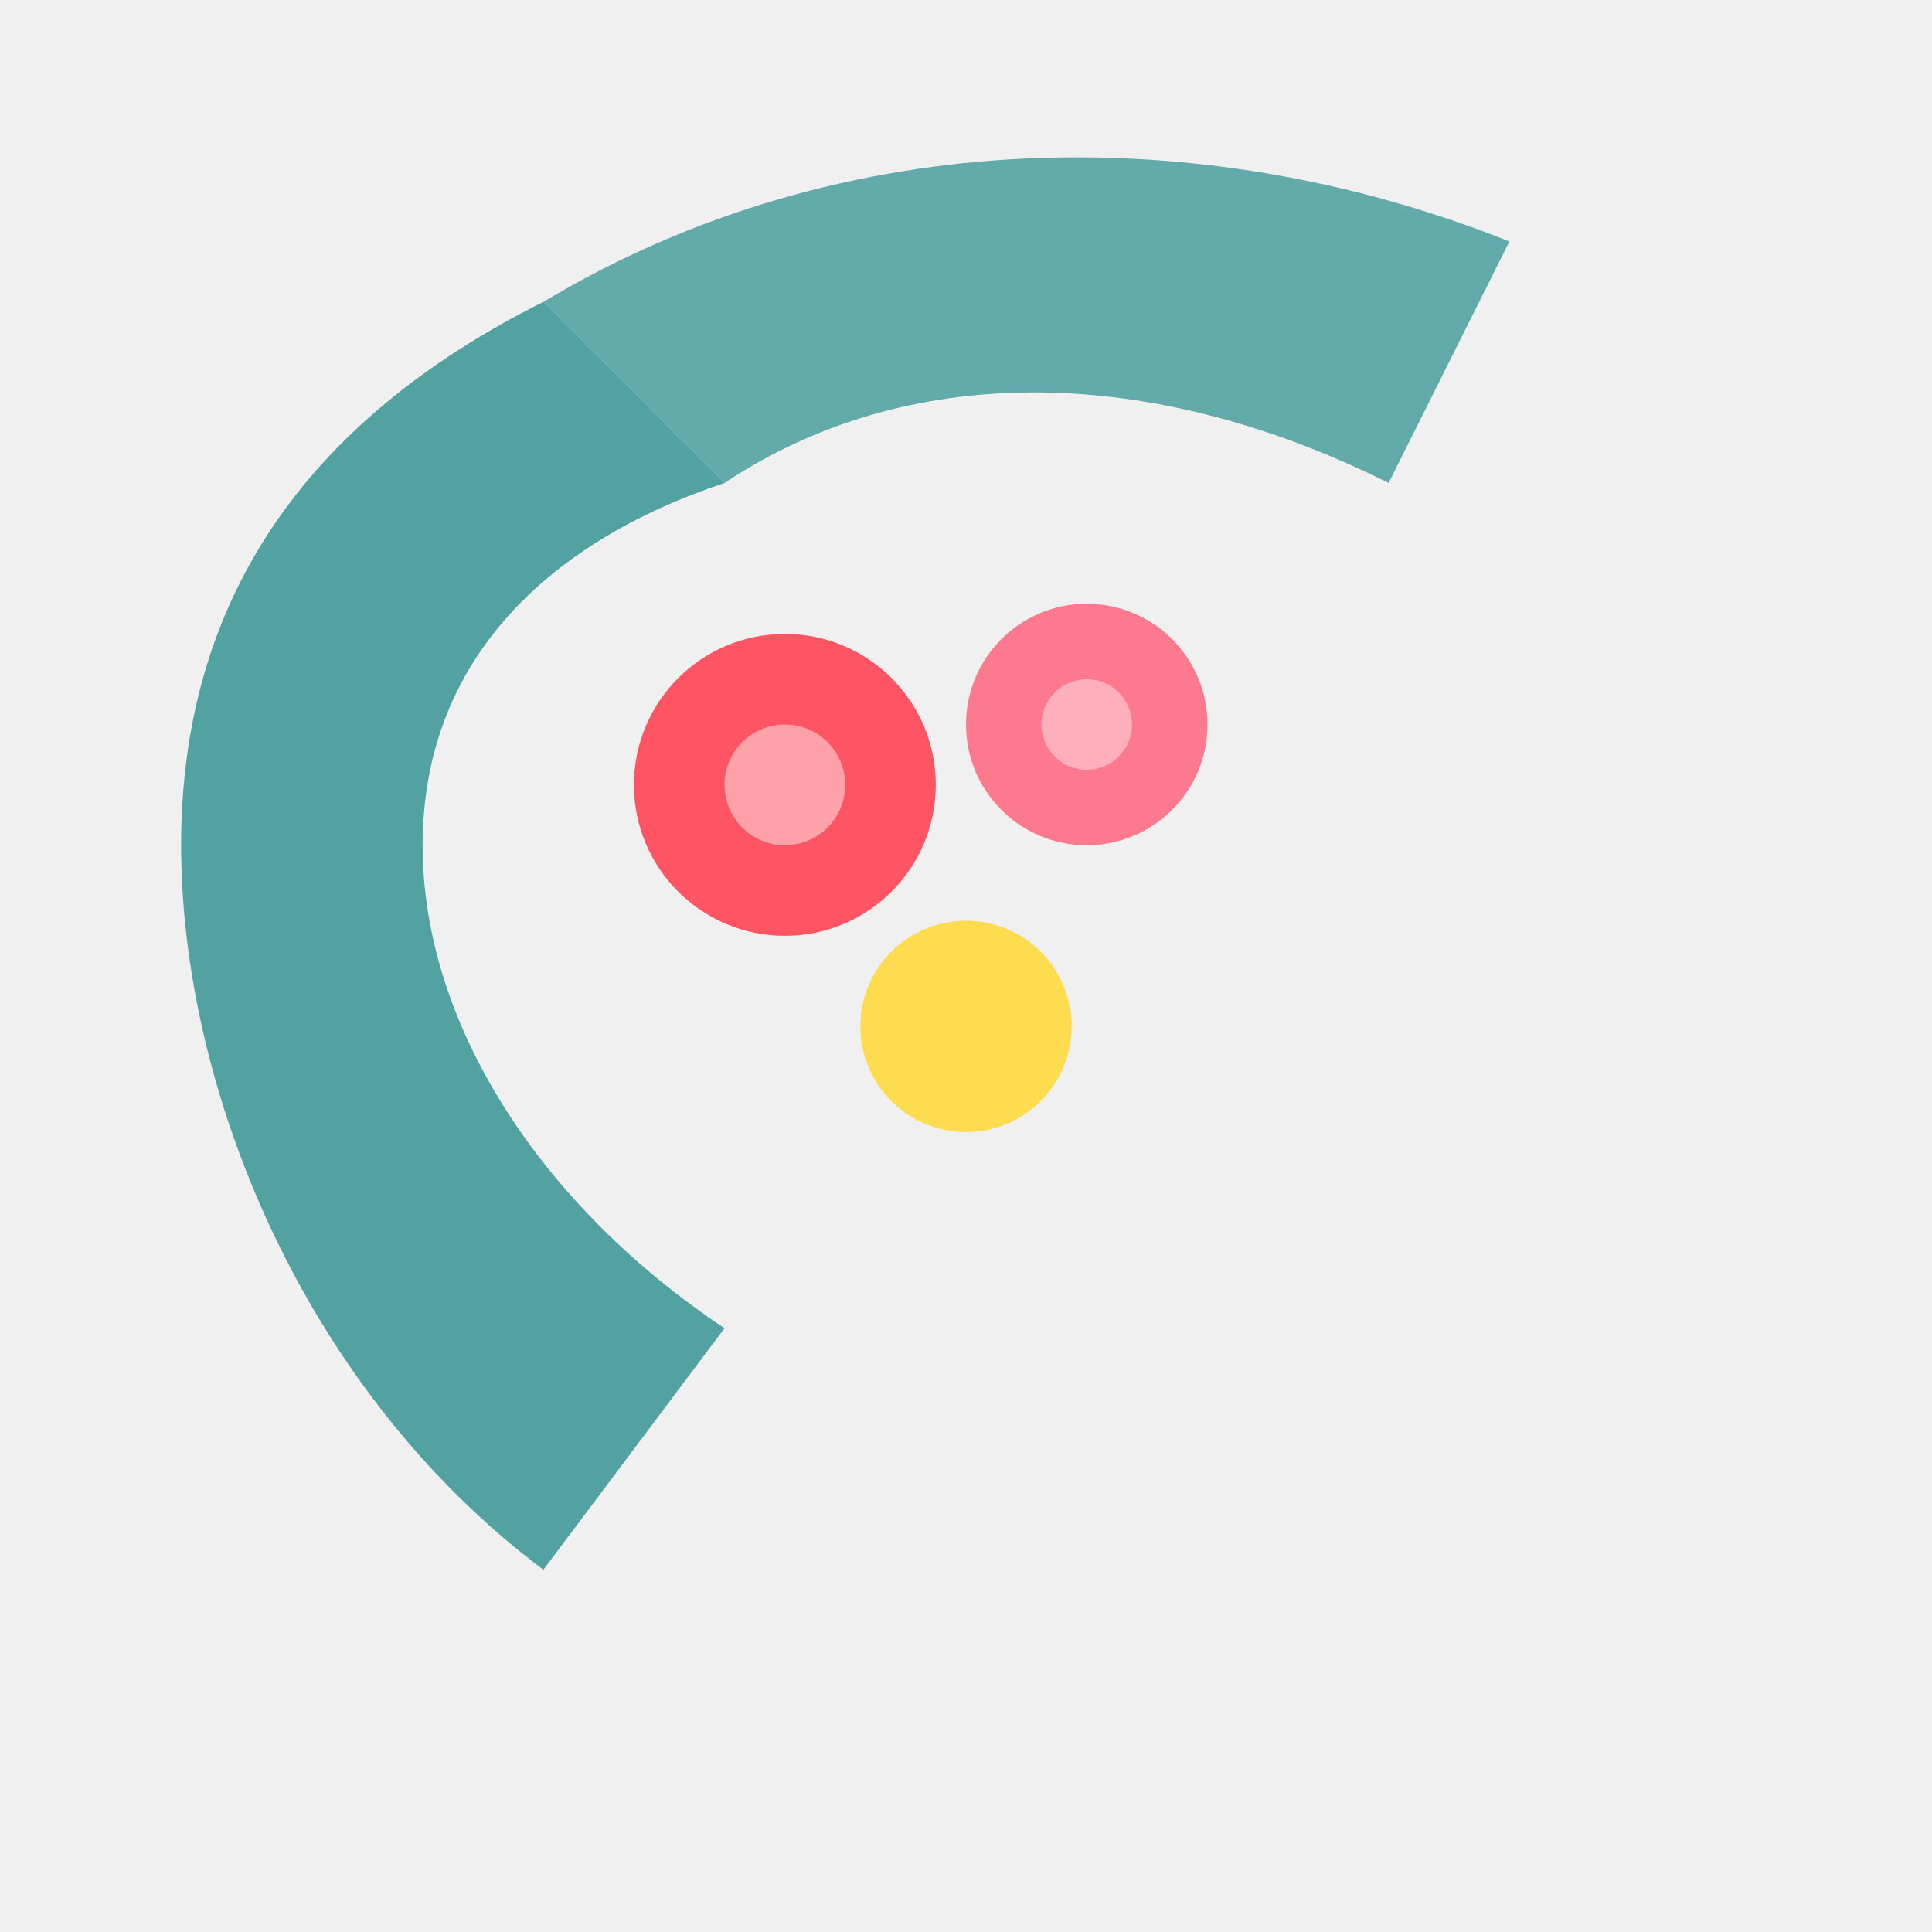
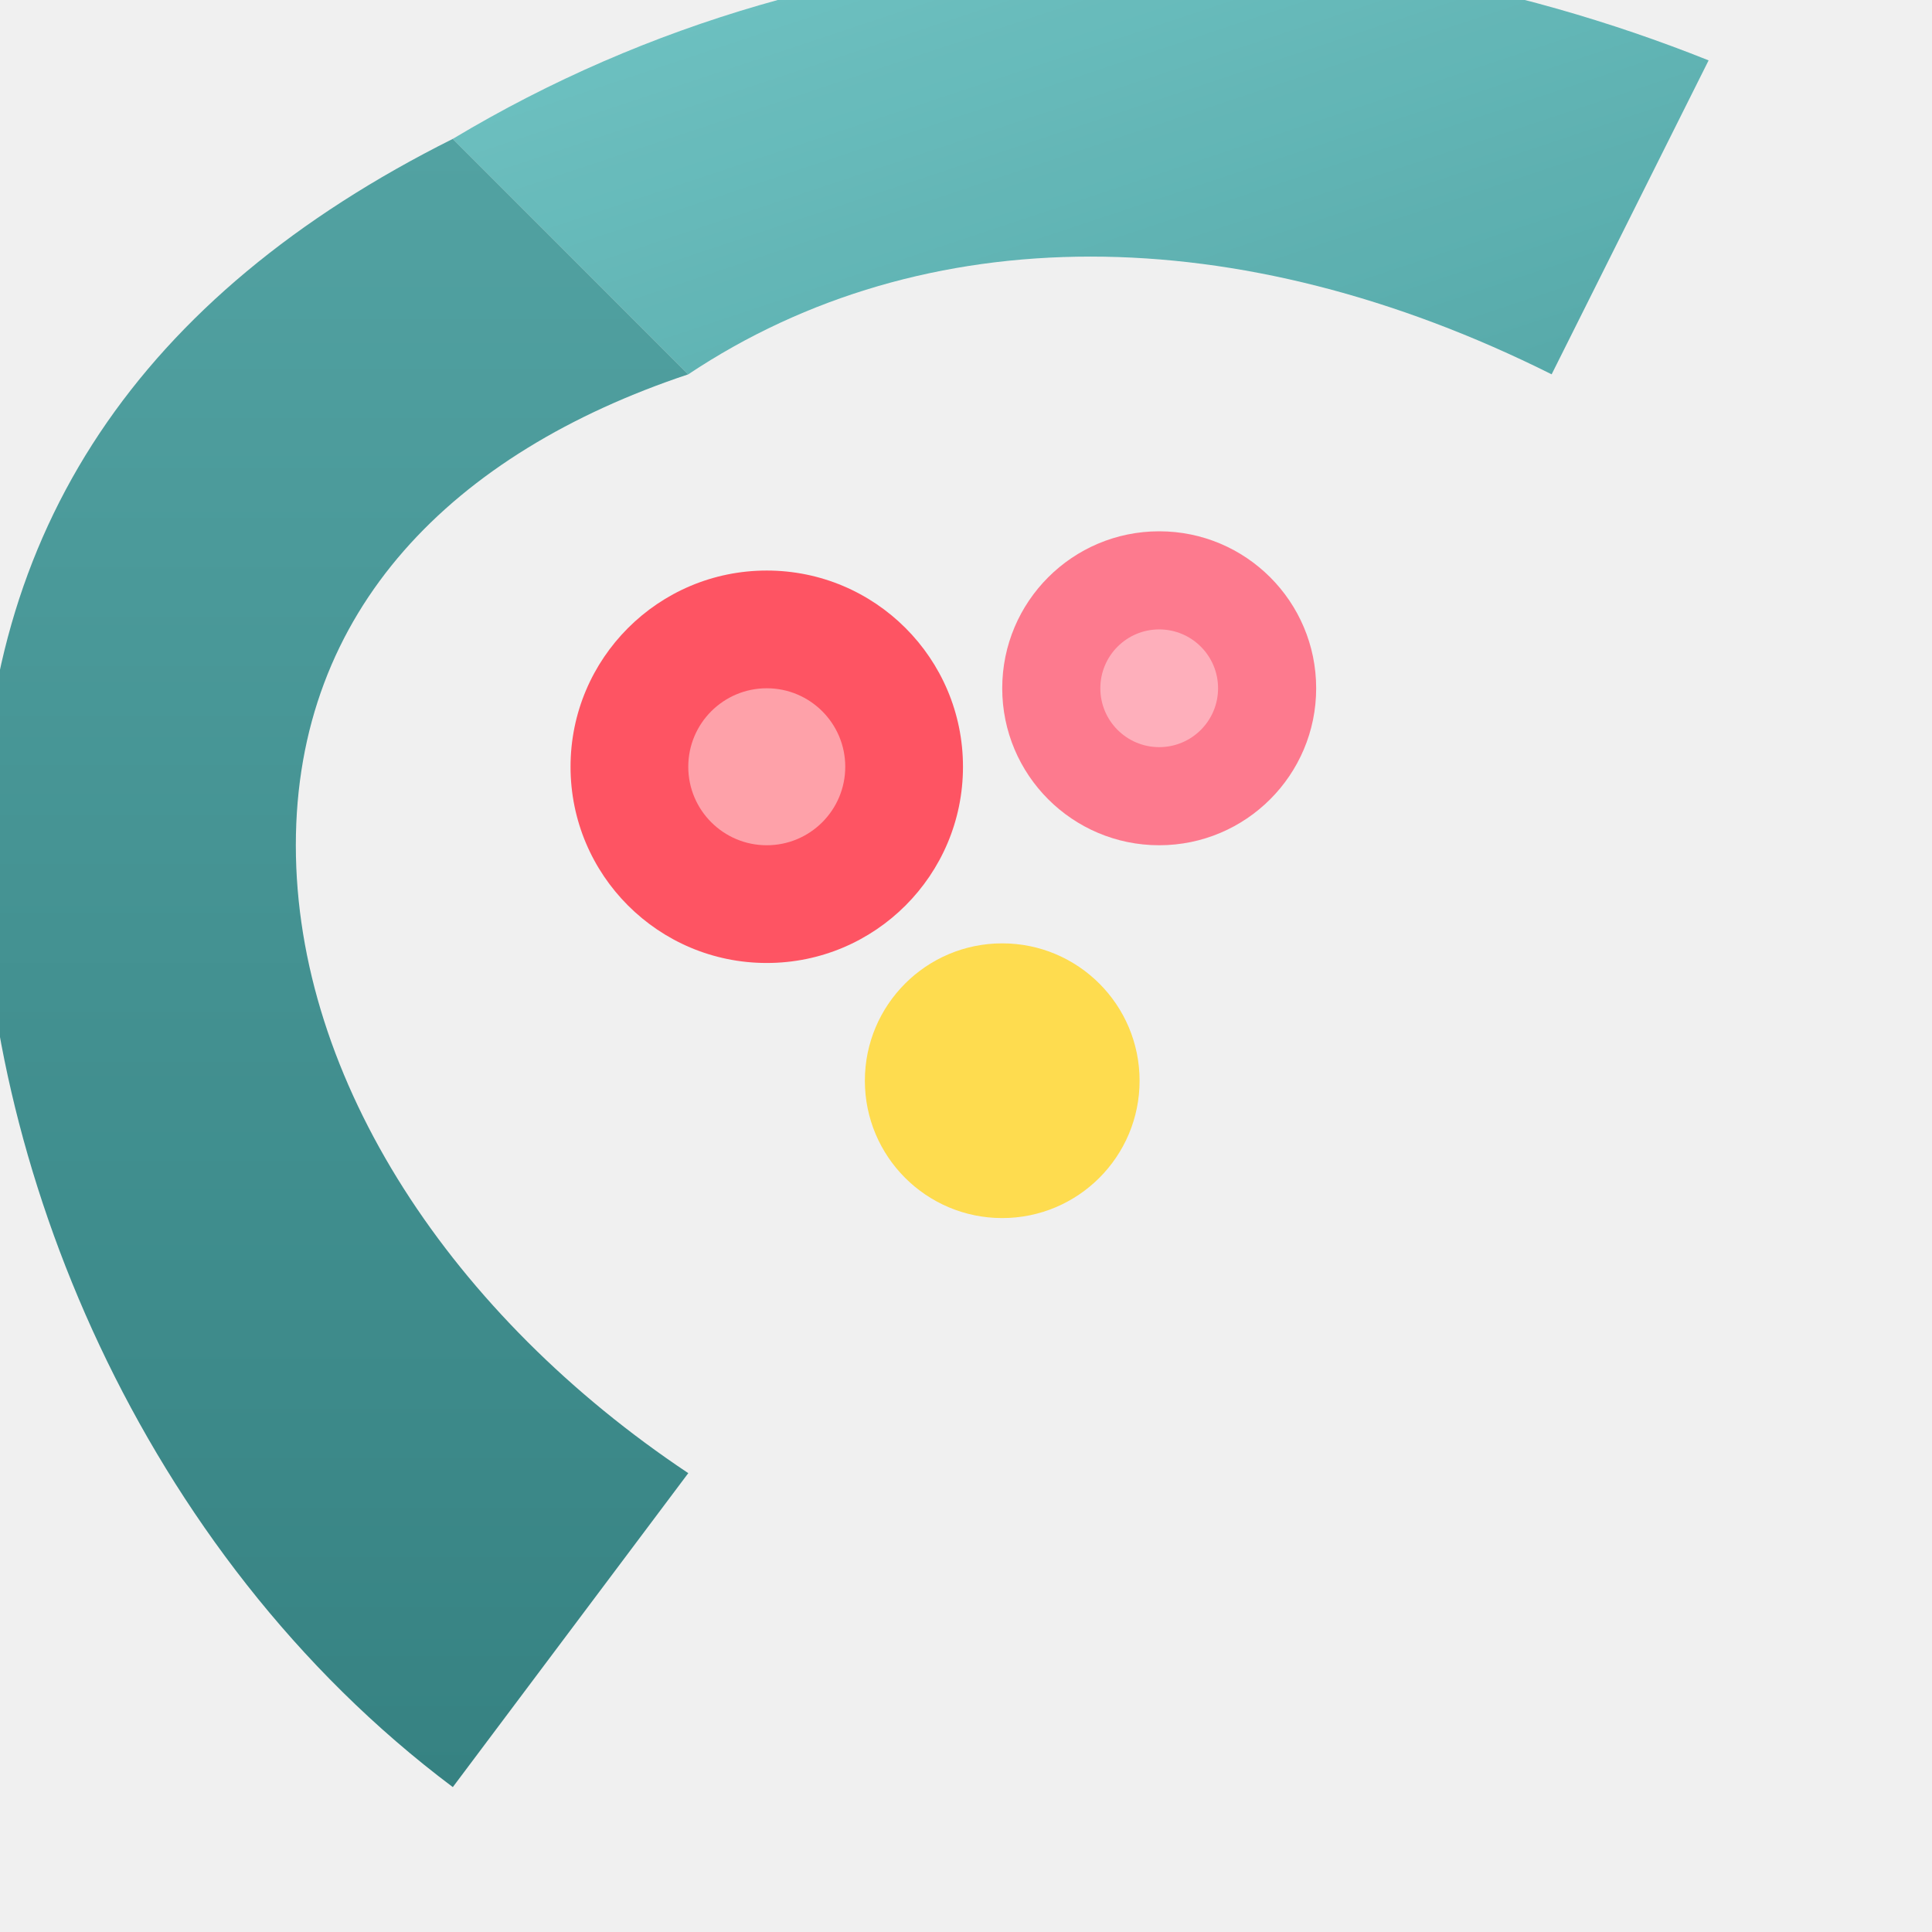
<svg xmlns="http://www.w3.org/2000/svg" viewBox="0 0 64 64" width="64" height="64">
-   <path d="M 18 52 C 10 46, 6 36, 6 28 C 6 20, 10 14, 18 10 L 24 16 C 18 18, 14 22, 14 28 C 14 34, 18 40, 24 44 Z" fill="#4A9E9E" opacity=".95" />
-   <path d="M 18 10 C 28 4, 40 4, 50 8 L 46 16 C 38 12, 30 12, 24 16 Z" fill="#4A9E9E" opacity=".85" />
-   <circle cx="26" cy="26" r="5" fill="#FF4757" opacity=".92" />
-   <circle cx="36" cy="24" r="4" fill="#FF6B81" opacity=".88" />
-   <circle cx="32" cy="34" r="3.5" fill="#FFD93D" opacity=".9" />
-   <circle cx="26" cy="26" r="2" fill="#FFF" opacity=".45" />
-   <circle cx="36" cy="24" r="1.5" fill="#FFF" opacity=".4" />
+   <defs>
+     <linearGradient id="cShape" x1="0" y1="0" x2="0" y2="1">
+       <stop offset="0%" stop-color="#4A9E9E" />
+       <stop offset="100%" stop-color="#2D7D7D" />
+     </linearGradient>
+     <linearGradient id="cInner" x1="0" y1="0" x2="1" y2="1">
+       <stop offset="0%" stop-color="#5BBDBD" />
+       <stop offset="100%" stop-color="#3A9B9B" />
+     </linearGradient>
+   </defs>
+   <g transform="translate(28, 28) scale(1.3) translate(-28, -28)">
+     <path d="M 18 52 C 10 46, 6 36, 6 28 C 6 20, 10 14, 18 10 L 24 16 C 18 18, 14 22, 14 28 C 14 34, 18 40, 24 44 Z" fill="url(#cShape)" opacity=".95" />
+     <path d="M 18 10 C 28 4, 40 4, 50 8 L 46 16 C 38 12, 30 12, 24 16 Z" fill="url(#cInner)" opacity=".85" />
+     <circle cx="26" cy="26" r="5" fill="#FF4757" opacity=".92" />
+     <circle cx="36" cy="24" r="4" fill="#FF6B81" opacity=".88" />
+     <circle cx="32" cy="34" r="3.5" fill="#FFD93D" opacity=".9" />
+     <circle cx="26" cy="26" r="2" fill="#FFF" opacity=".45" />
+     <circle cx="36" cy="24" r="1.5" fill="#FFF" opacity=".4" />
+   </g>
</svg>
